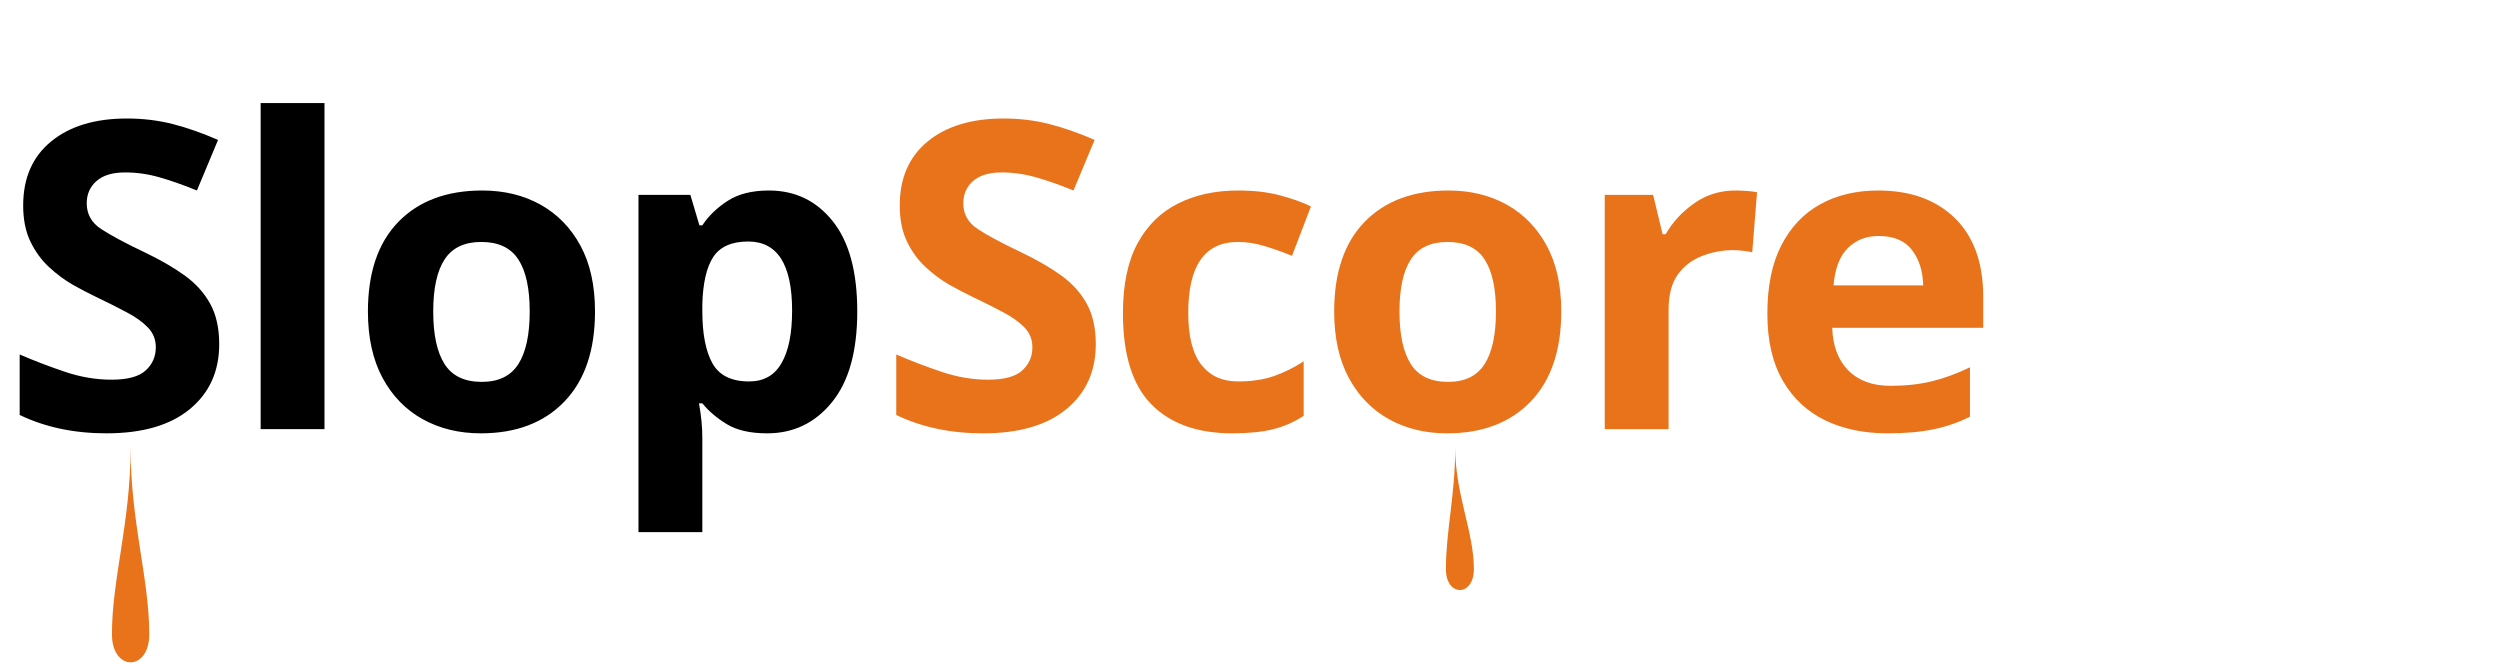
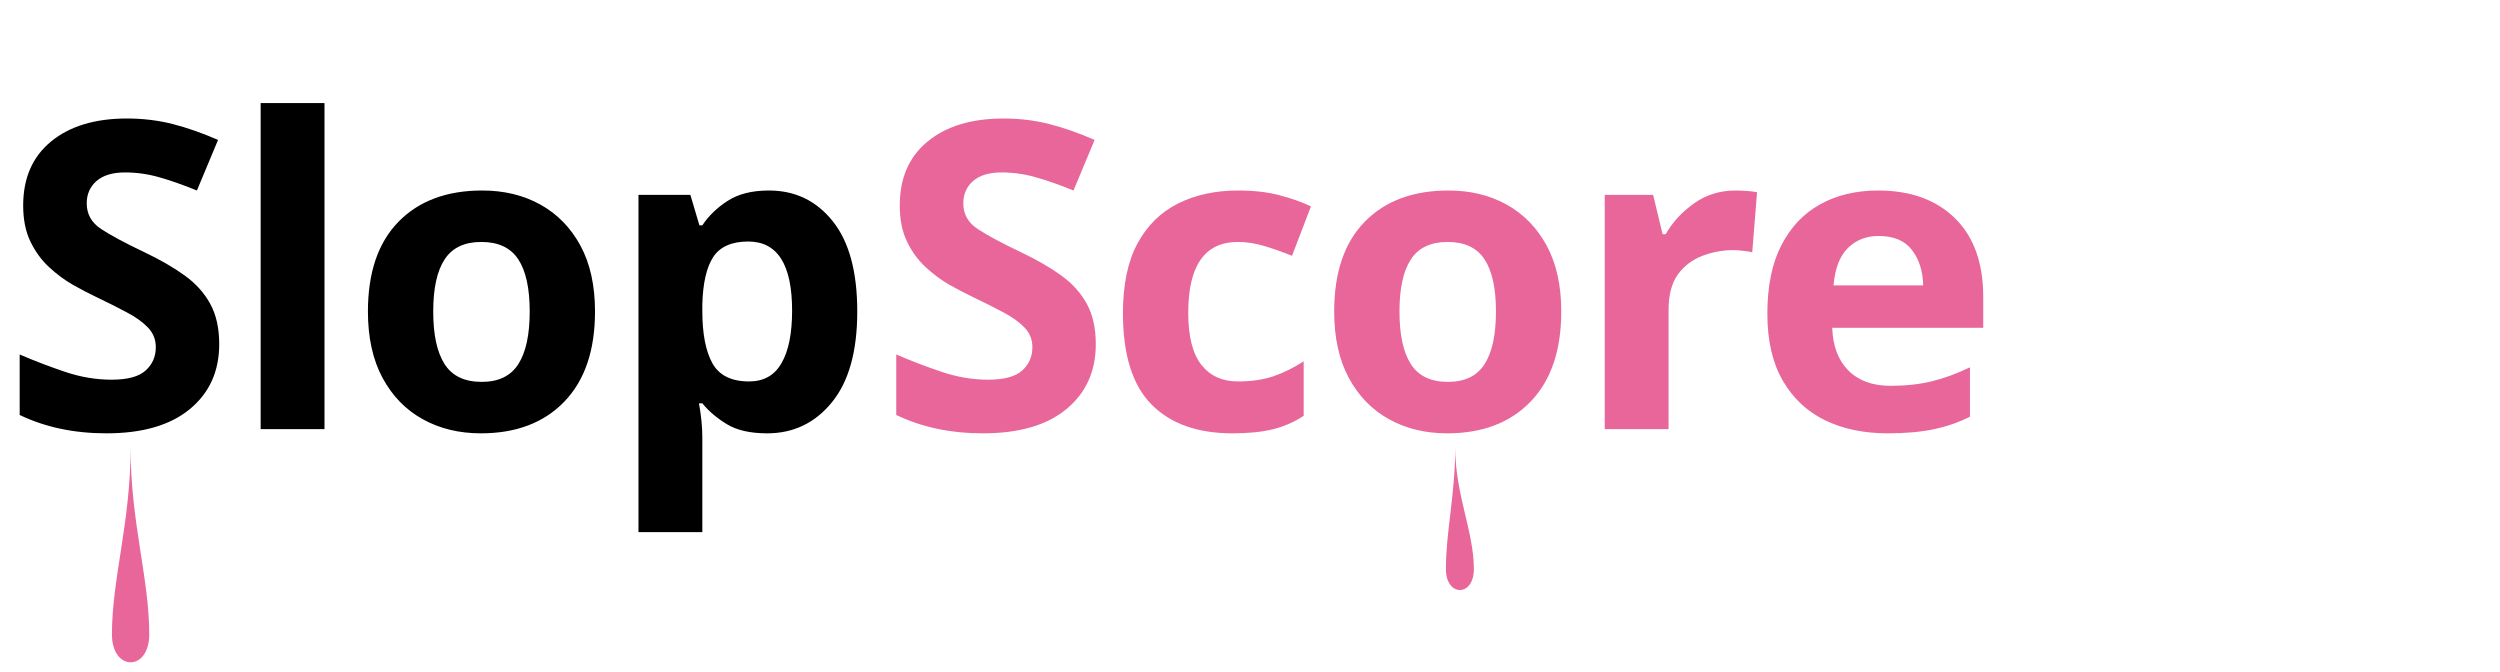
<svg xmlns="http://www.w3.org/2000/svg" viewBox="0 0 268 72" fill="none" stroke="currentColor" stroke-width="3.5" stroke-linecap="round" stroke-linejoin="round" role="img" aria-label="SlopScore">
-   <text x="0" y="46" font-family="'Arial Black', Impact, system-ui, sans-serif" font-size="46" font-weight="900" letter-spacing="-1" fill="currentColor" stroke="none">Slop<tspan fill="var(--accent, #e8731a)">Score</tspan>
+   <text x="0" y="46" font-family="'Arial Black', Impact, system-ui, sans-serif" font-size="46" font-weight="900" letter-spacing="-1" fill="currentColor" stroke="none">Slop<tspan fill="var(--accent, #e8669a)">Score</tspan>
  </text>
-   <path d="M14 48c0 8-2 14-2 20 0 4 4 4 4 0 0-6-2-12-2-20z" fill="var(--accent, #e8731a)" stroke="none" />
-   <path d="M156 48c0 5-1 9-1 13 0 3 3 3 3 0 0-4-2-8-2-13z" fill="var(--accent, #e8731a)" stroke="none" />
+   <path d="M14 48c0 8-2 14-2 20 0 4 4 4 4 0 0-6-2-12-2-20z" fill="var(--accent, #e8669a)" stroke="none" />
+   <path d="M156 48c0 5-1 9-1 13 0 3 3 3 3 0 0-4-2-8-2-13z" fill="var(--accent, #e8669a)" stroke="none" />
</svg>
